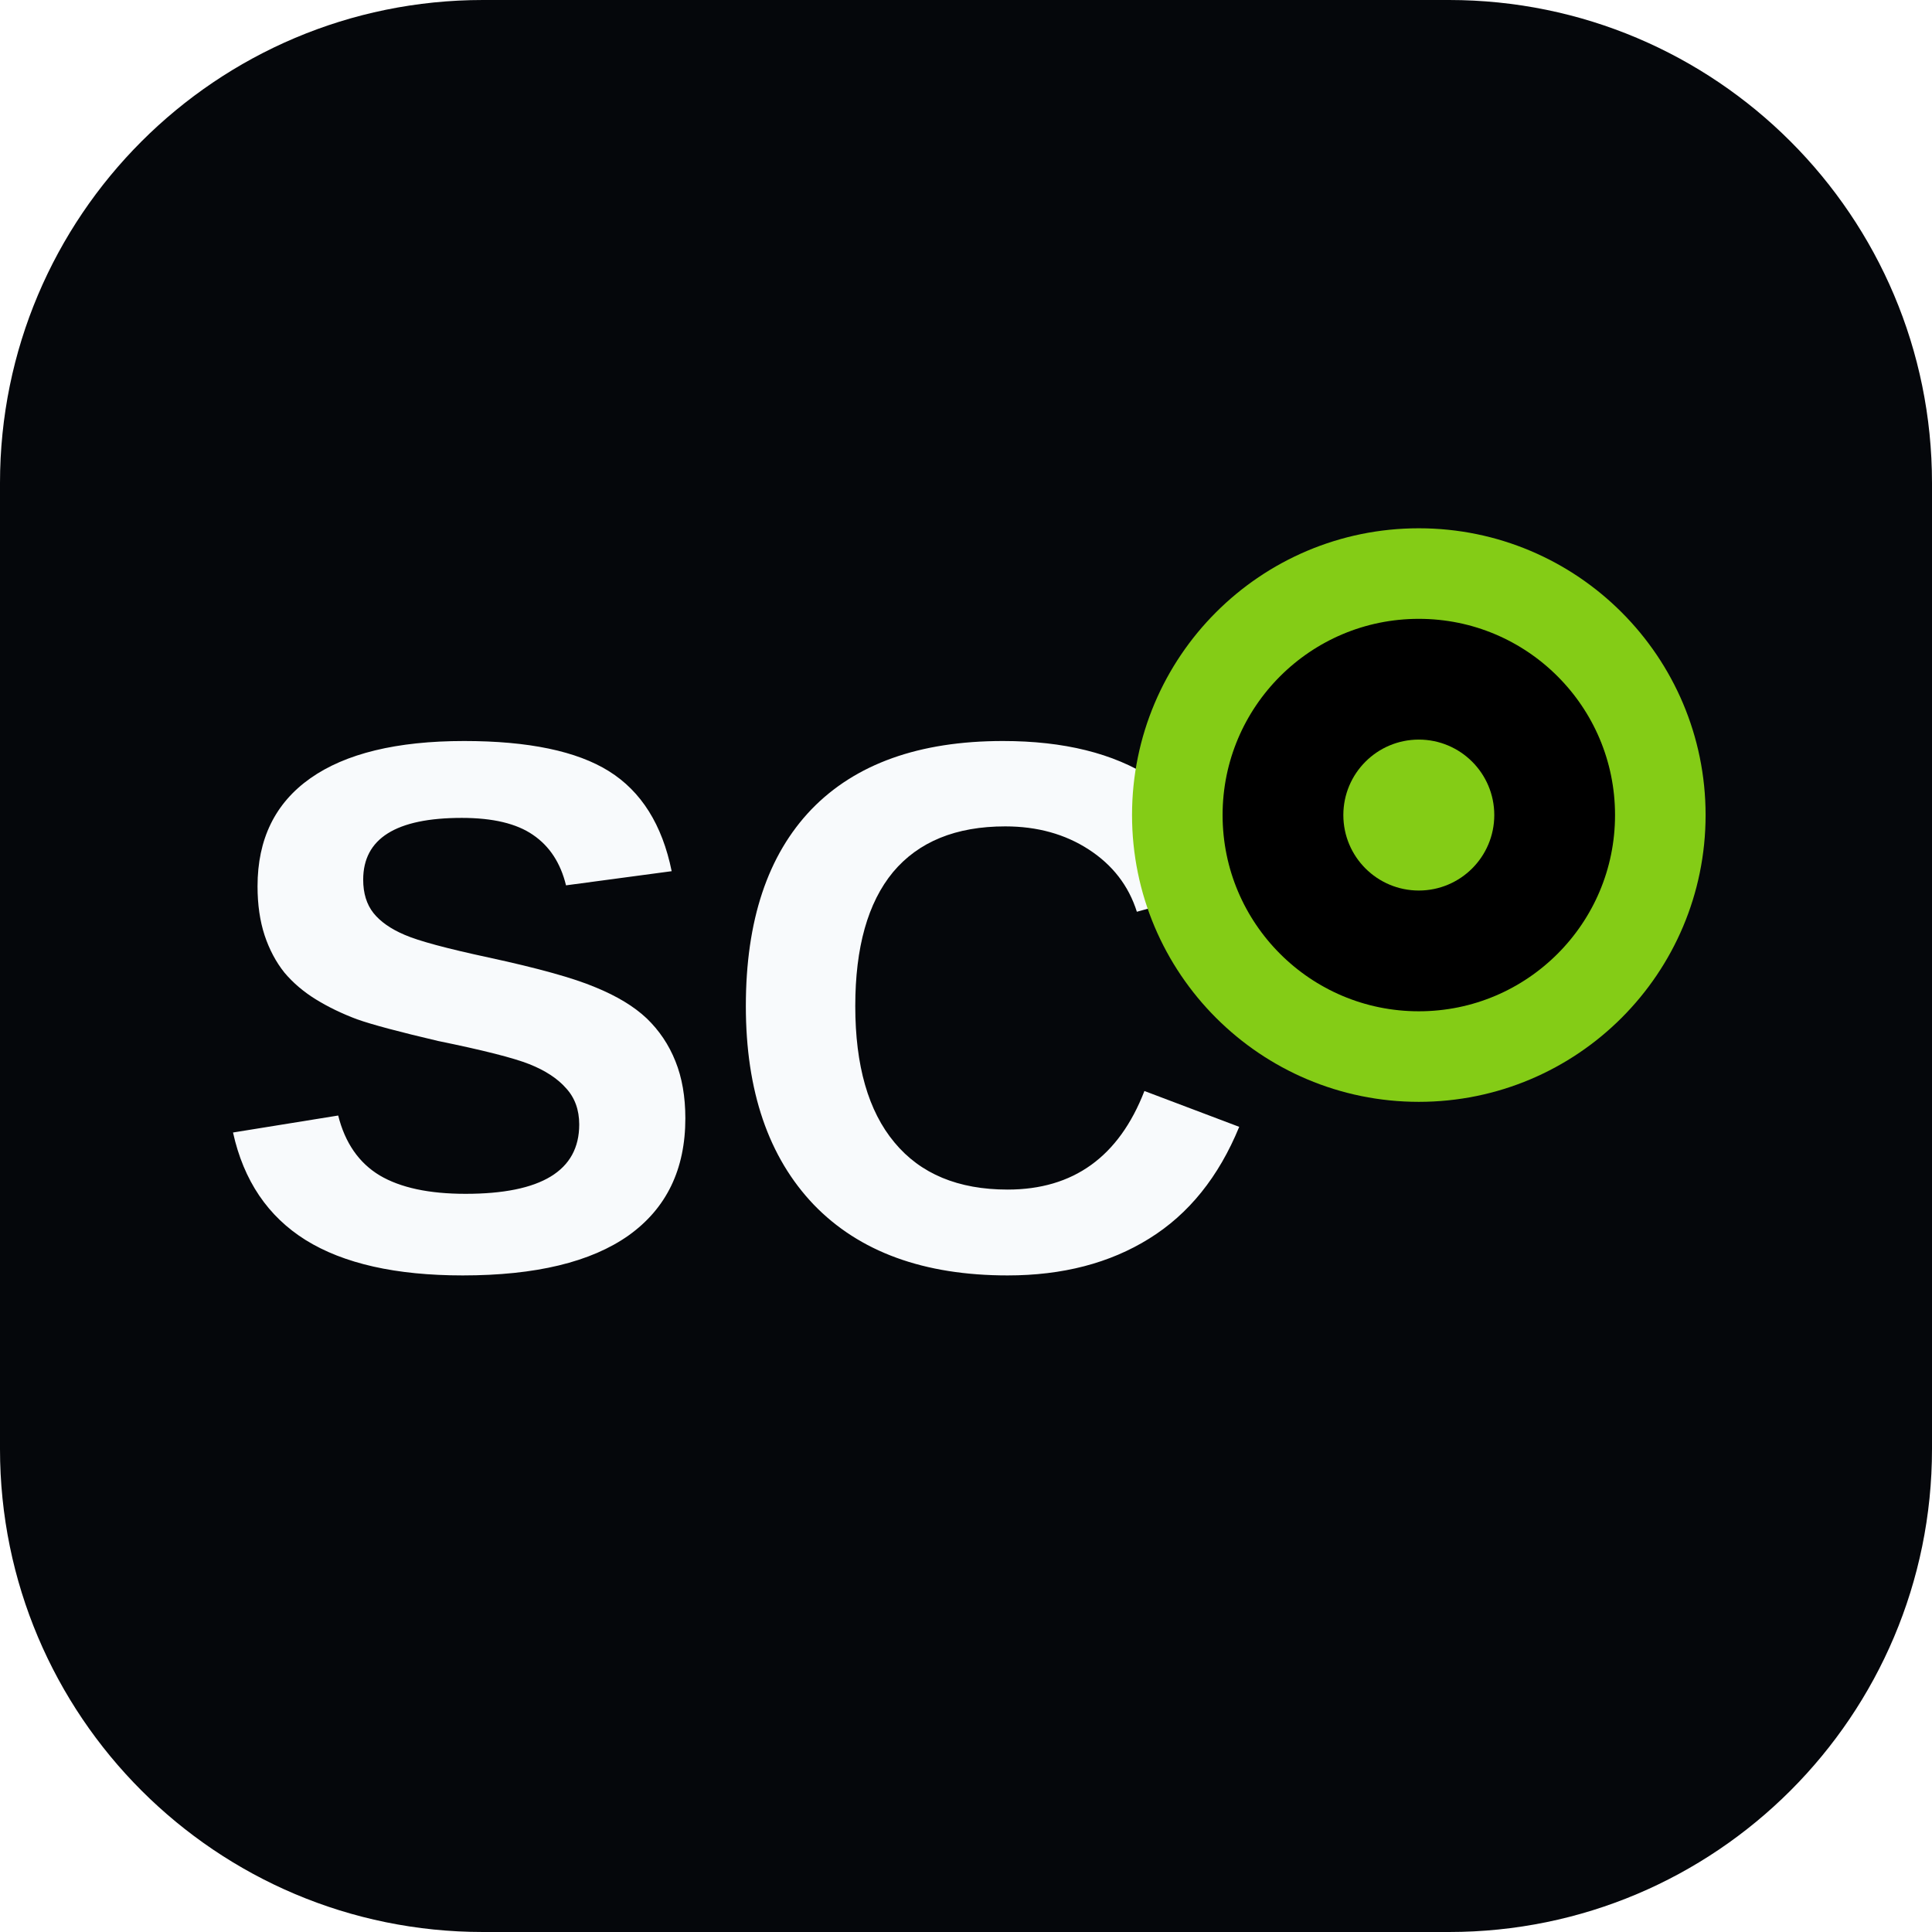
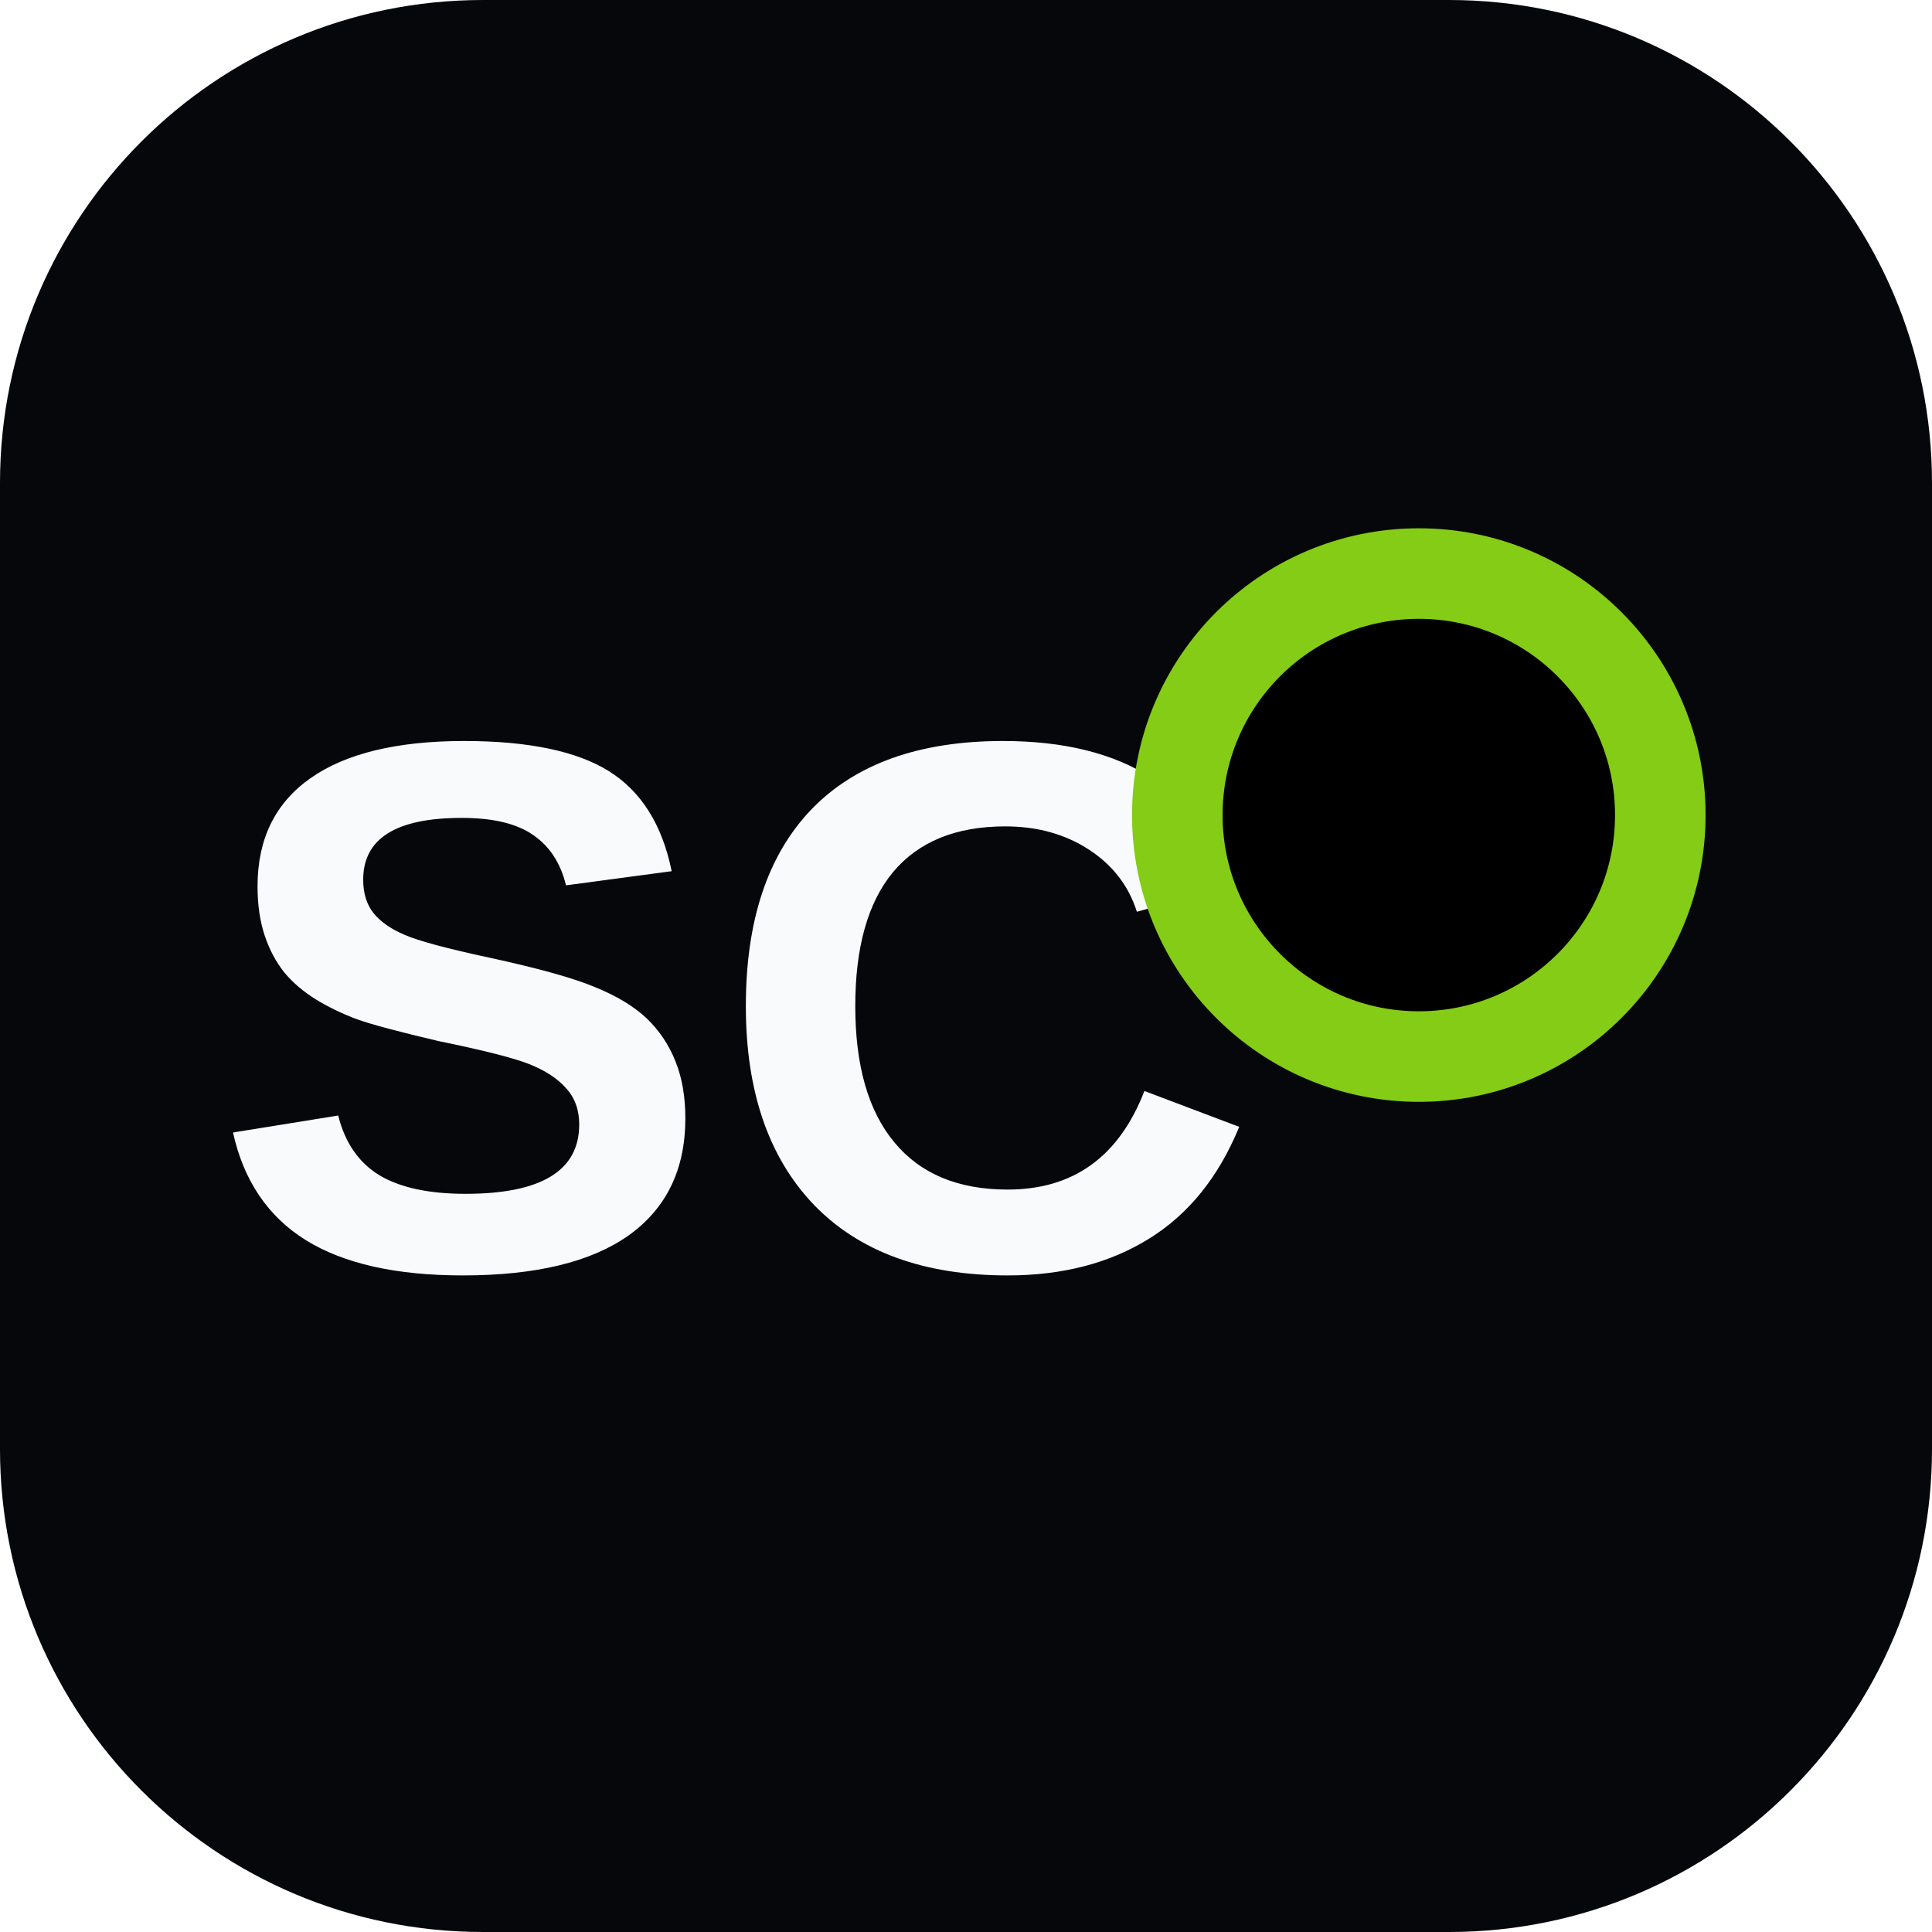
<svg xmlns="http://www.w3.org/2000/svg" width="64" height="64" viewBox="0 0 64 64">
  <rect width="64" height="64" rx="16" fill="#05070B" />
  <text x="7" y="42" fill="#F8FAFC" font-family="Arial" font-size="25" font-weight="900">SC</text>
  <circle cx="47" cy="27" r="8" stroke="#84CC16" stroke-width="3" />
-   <circle cx="47" cy="27" r="2.5" fill="#84CC16" />
</svg>
